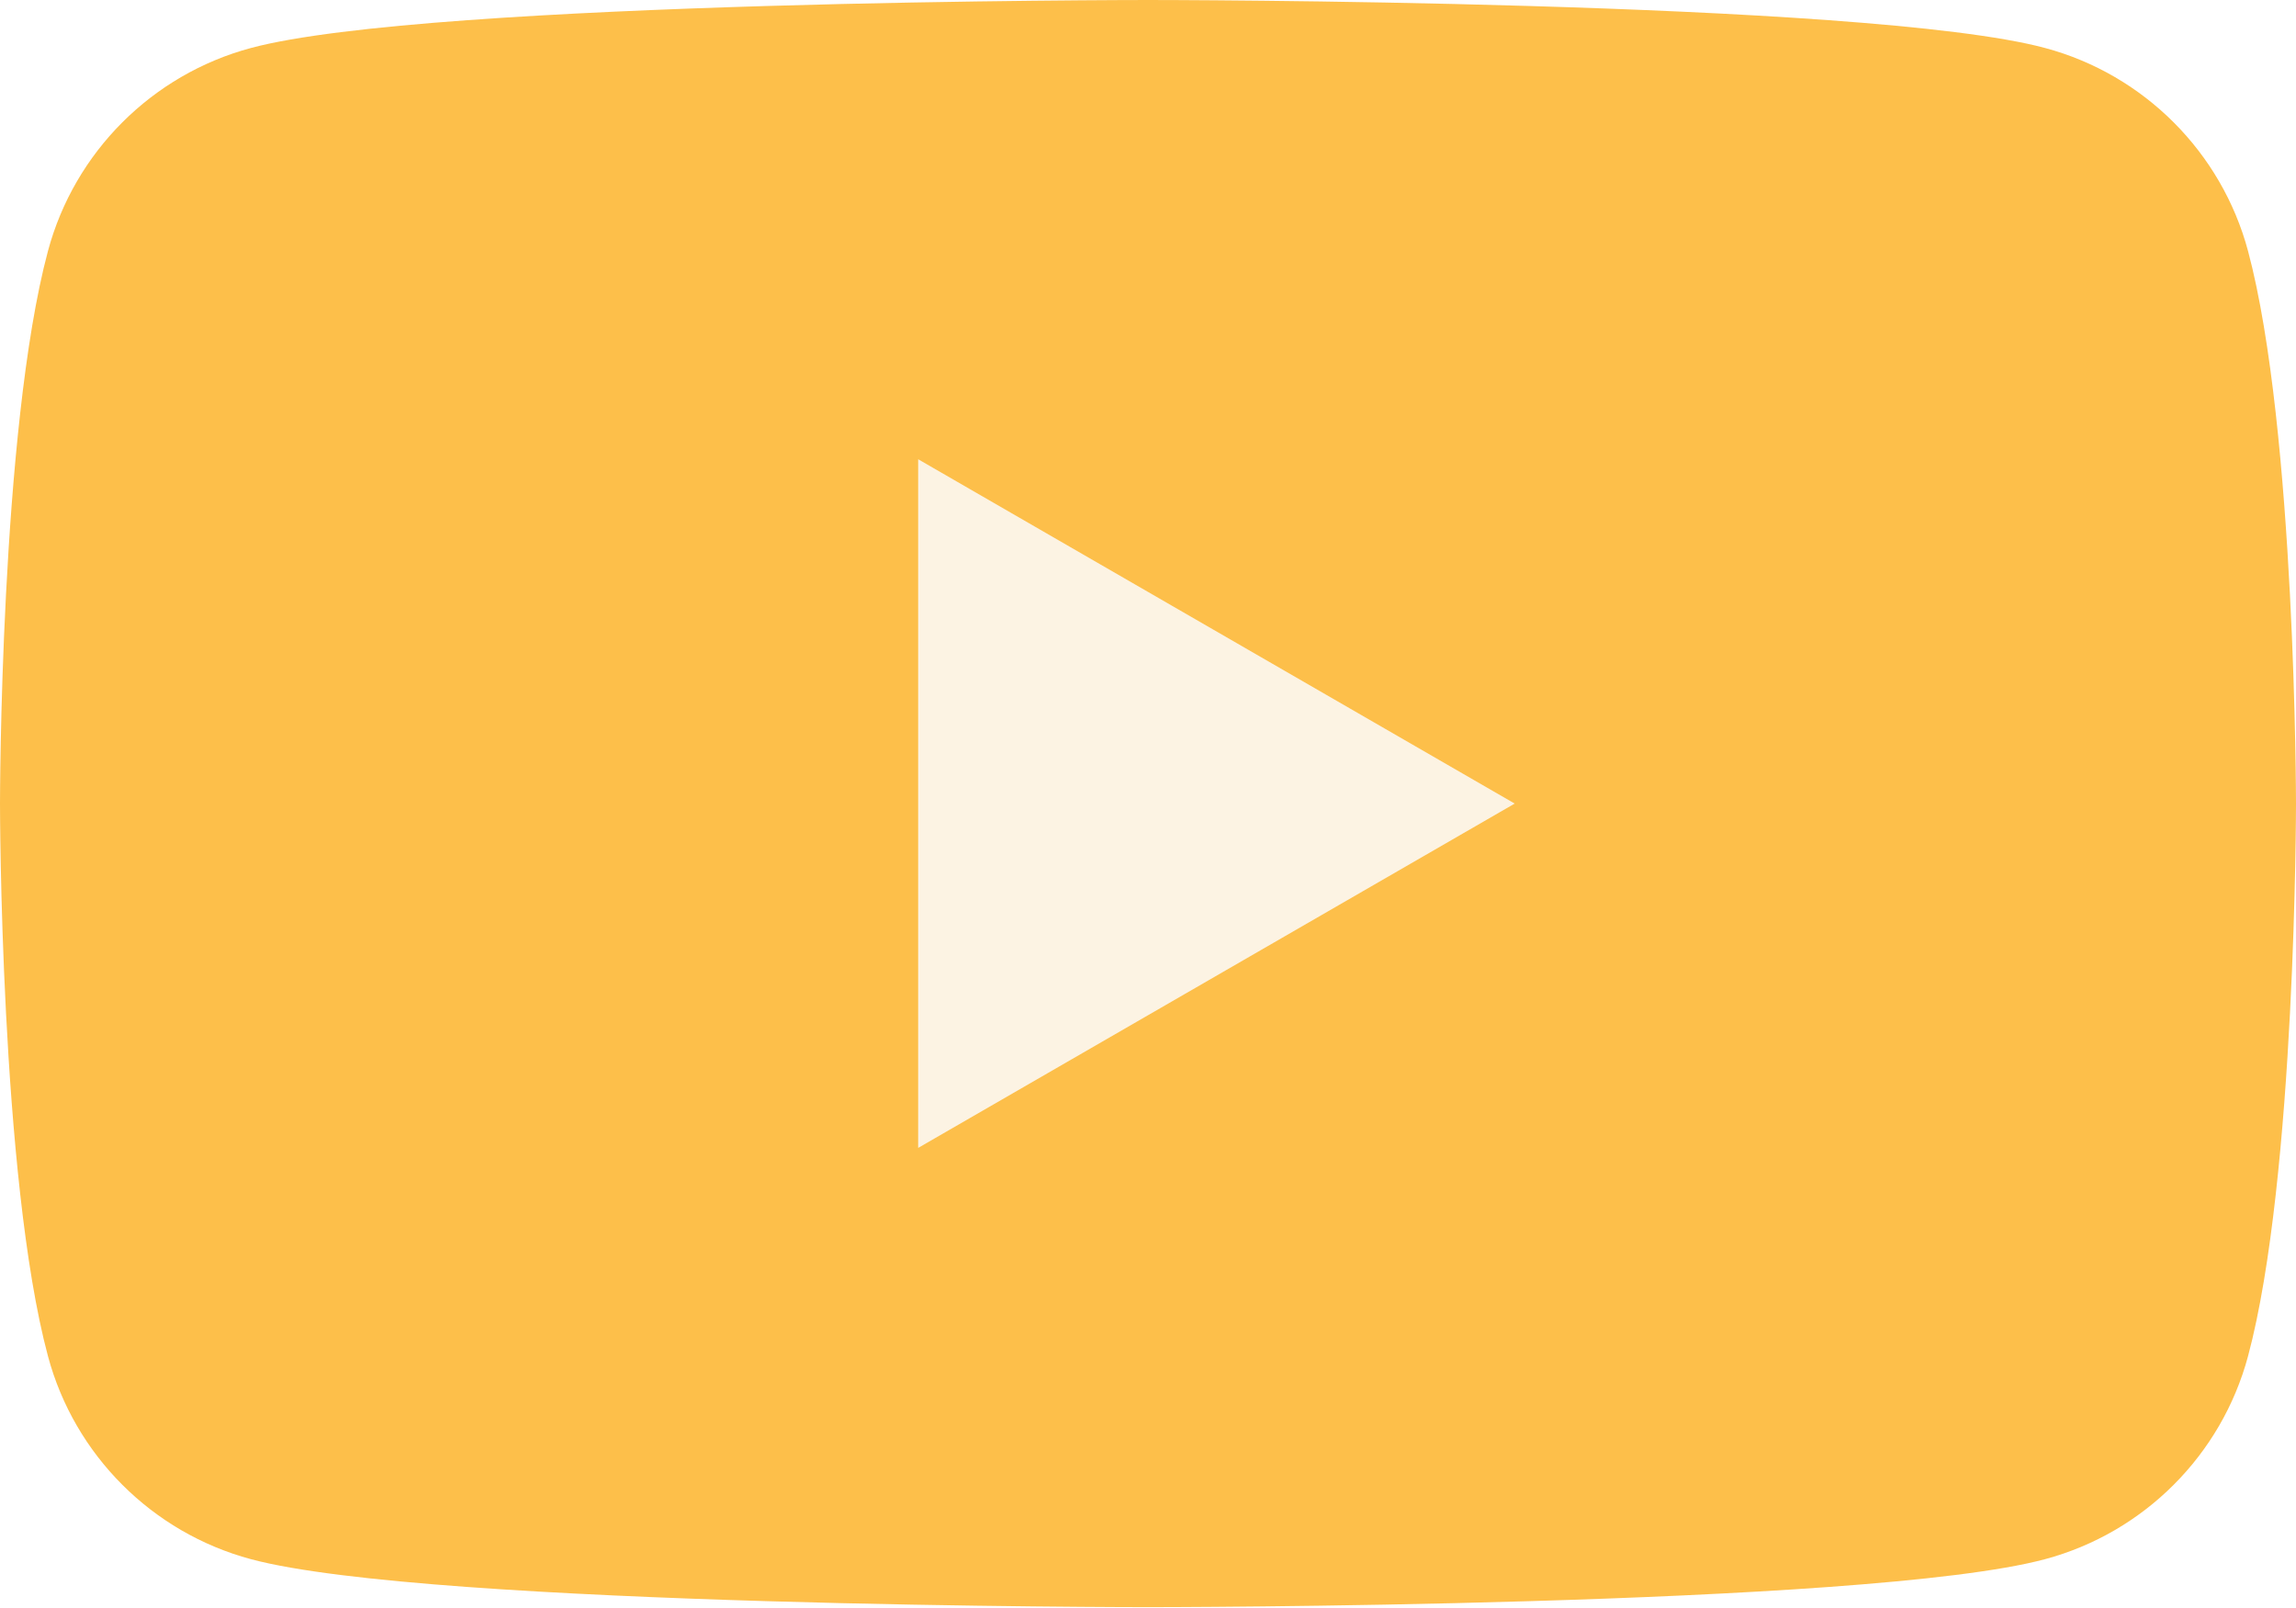
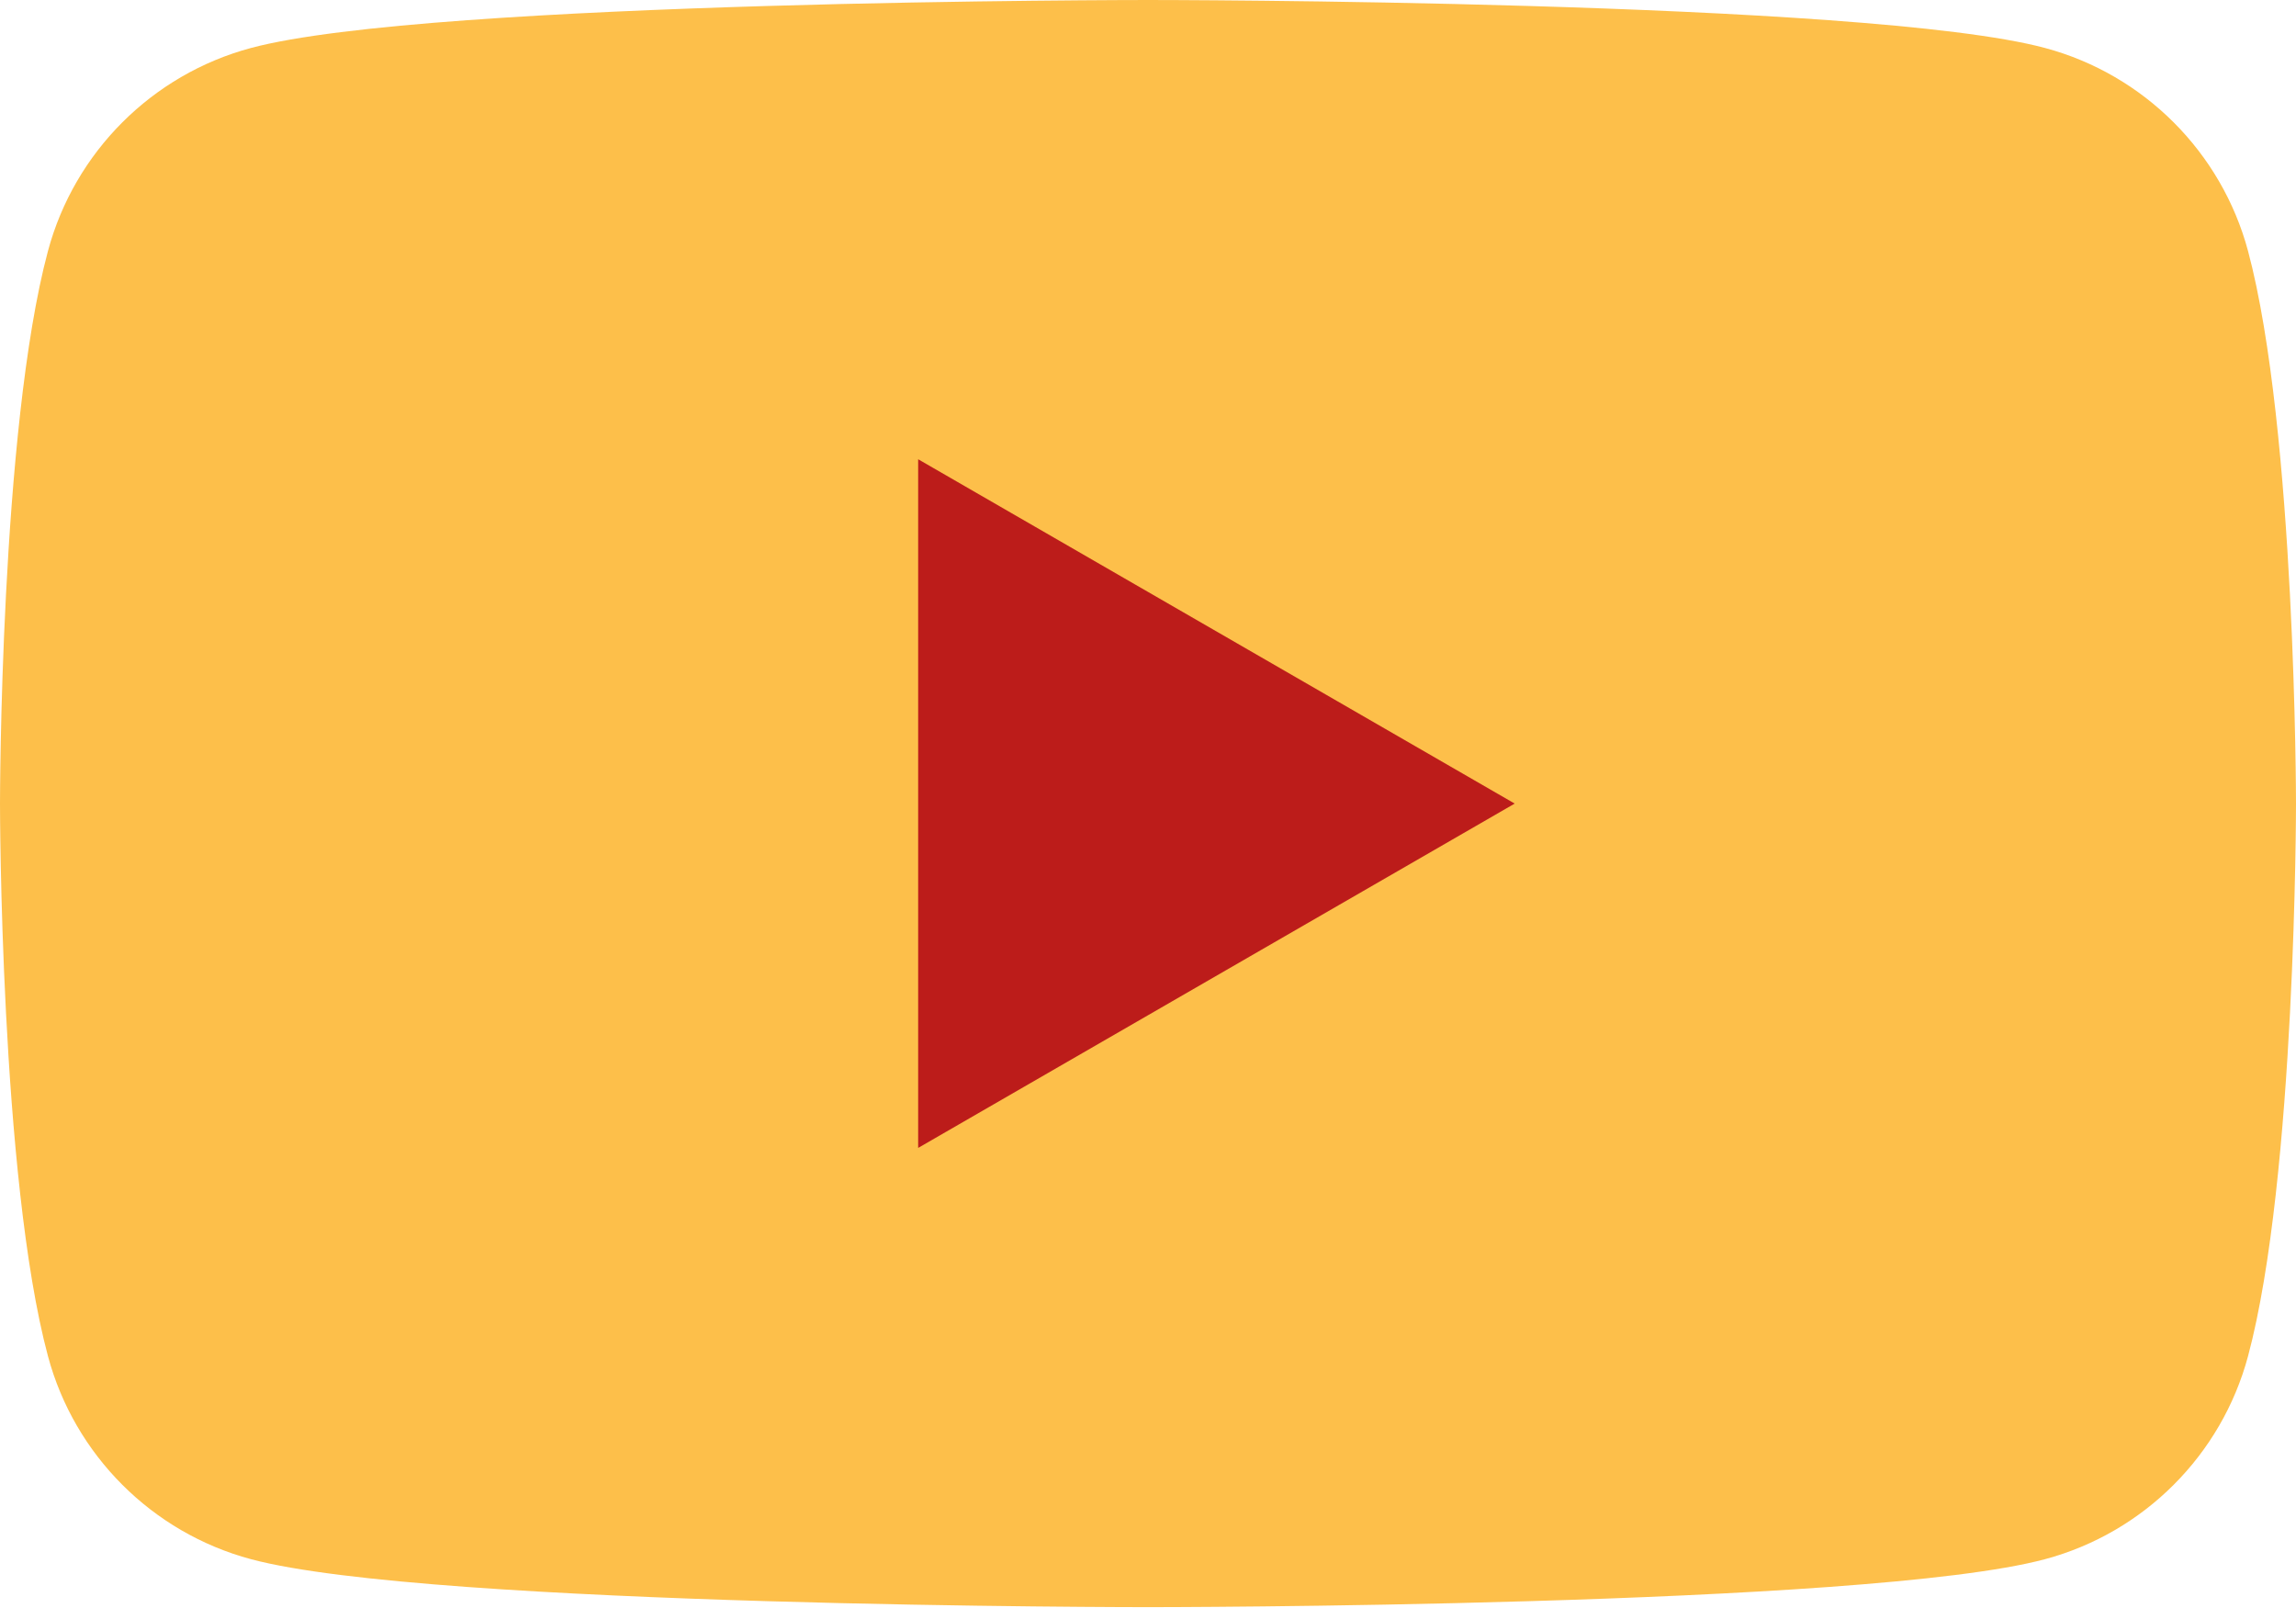
<svg xmlns="http://www.w3.org/2000/svg" class="external-icon" viewBox="0 0 28.57  20" focusable="false" style="pointer-events: none; display: block; width: 100%; height: 100%;">
  <path d="M27.973 3.123C27.643 1.893 26.677 0.927 25.447 0.597C23.22 2.24288e-07 14.285 0 14.285 0C14.285 0 5.35 2.24288e-07 3.123 0.597C1.893 0.927 0.927 1.893 0.597 3.123C2.24288e-07 5.35 0 10 0 10C0 10 2.24288e-07 14.65 0.597 16.877C0.927 18.107 1.893 19.073 3.123 19.403C5.35 20 14.285 20 14.285 20C14.285 20 23.22 20 25.447 19.403C26.677 19.073 27.643 18.107 27.973 16.877C28.57 14.65 28.57 10 28.57 10C28.57 10 28.568 5.35 27.973 3.123Z" fill="#fdbf4a" />
-   <path d="M11.425 14.285L18.848 10L11.425 5.715V14.285Z" fill="#fcf3e3" />
+   <path d="M11.425 14.285L18.848 10L11.425 5.715V14.285Z" fill="#bc1c1a" />
</svg>
